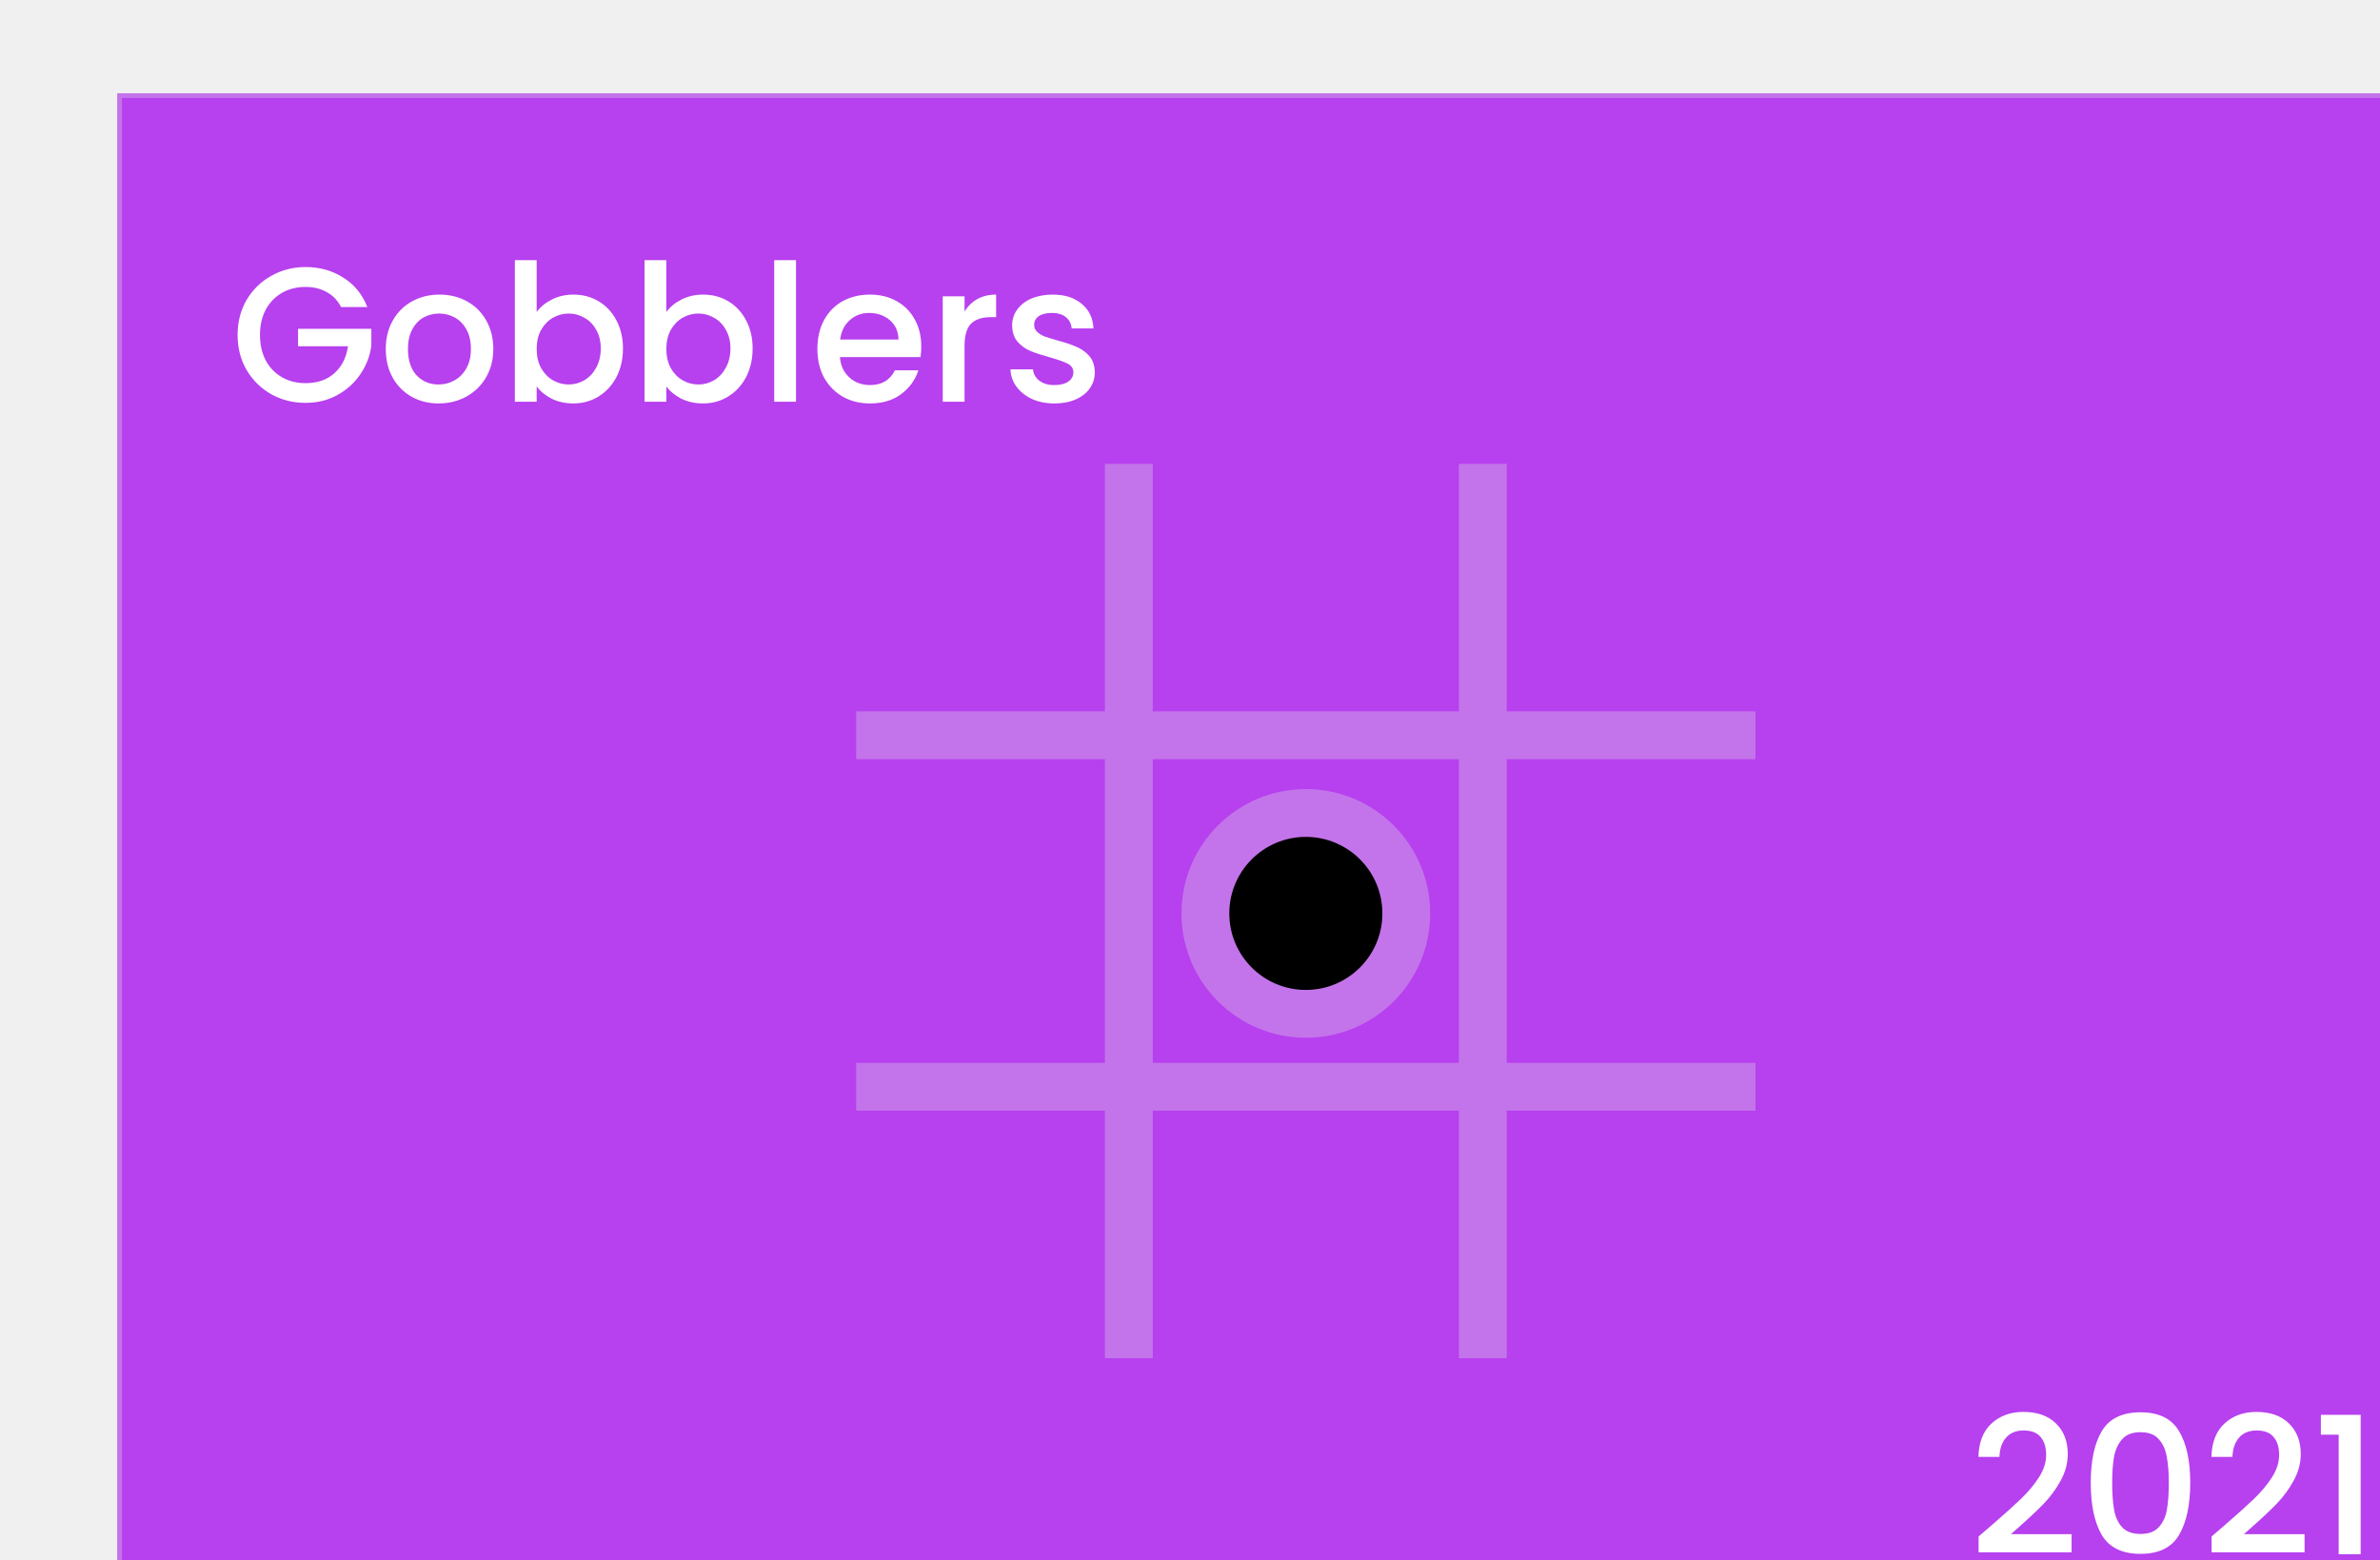
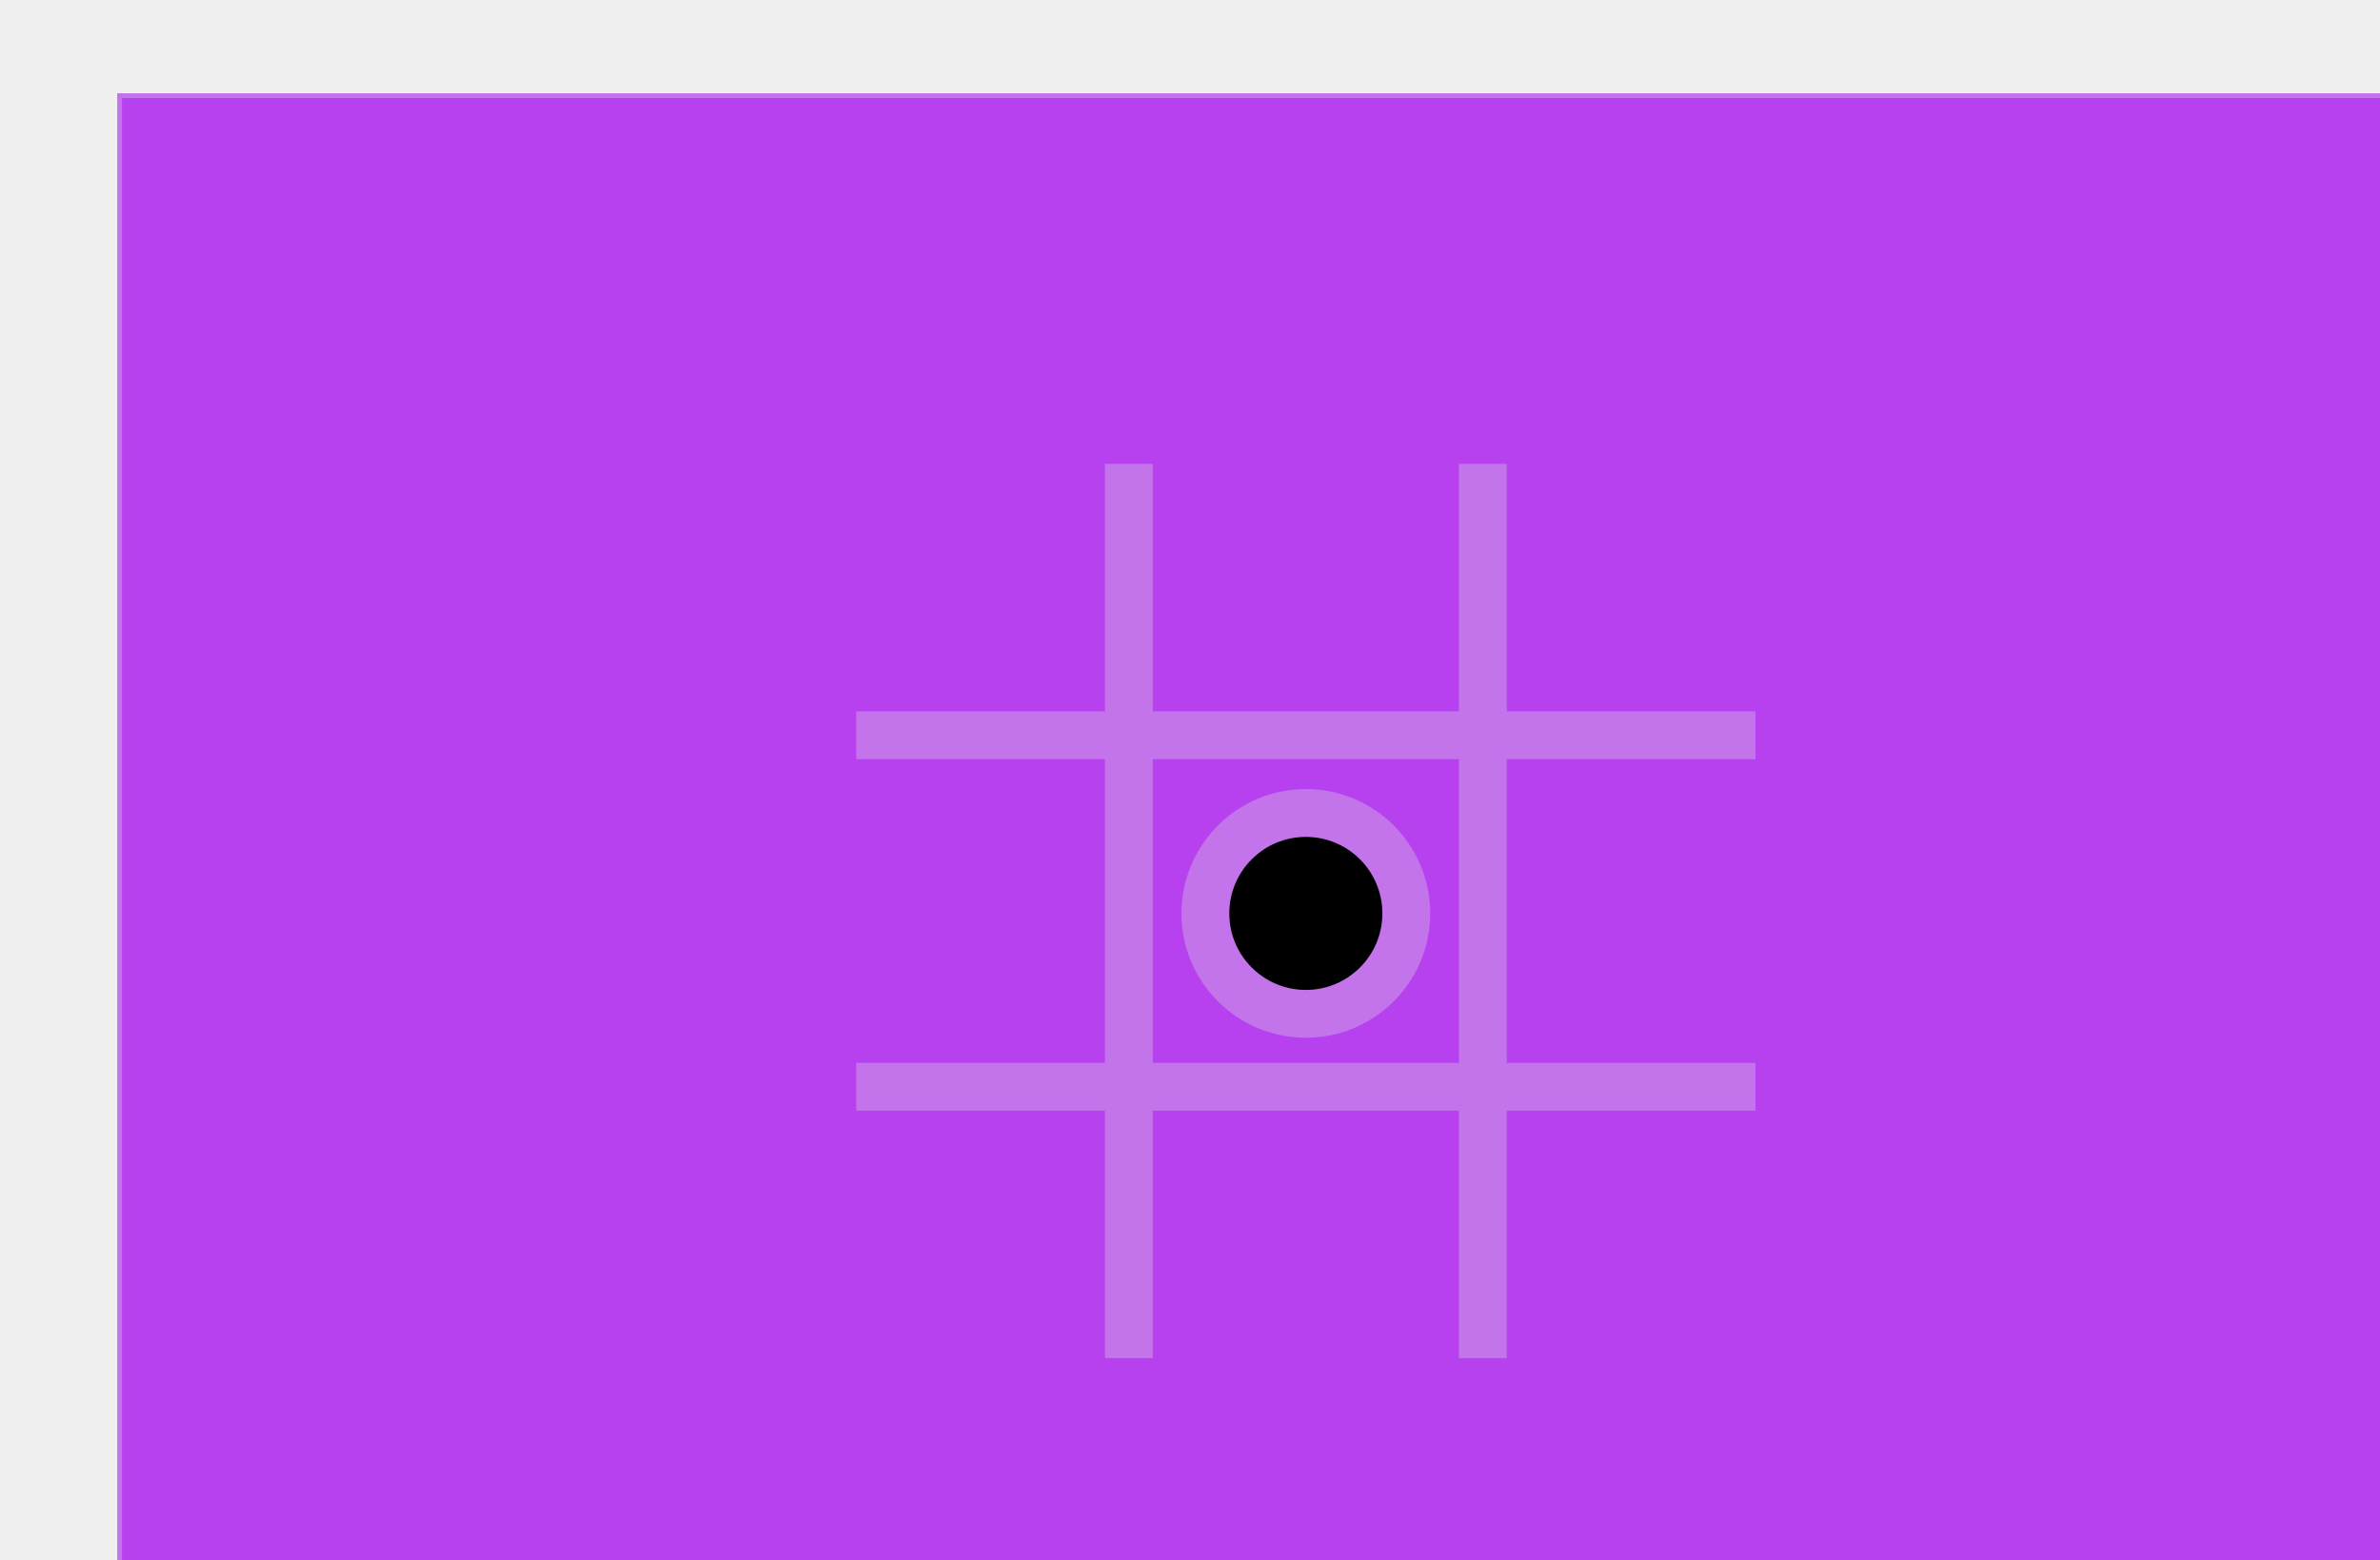
<svg>
  <path d="M521.565 20H25V345.174H521.565V20Z" fill="#B740EF" stroke="#C474EA" />
  <path d="M236 97V284M310 97V284M179 153.75H367M179 227.25H273H367" stroke="#C474EA" stroke-width="10" />
  <path d="M294 191C294 202.598 284.598 212 273 212C261.402 212 252 202.598 252 191C252 179.402 261.402 170 273 170C284.598 170 294 179.402 294 191Z" stroke="#C474EA" stroke-width="10" />
-   <path d="M71.311 64.2C70.591 62.814 69.591 61.774 68.311 61.08C67.031 60.36 65.551 60 63.871 60C62.031 60 60.391 60.414 58.951 61.24C57.511 62.067 56.378 63.24 55.551 64.76C54.751 66.28 54.351 68.04 54.351 70.04C54.351 72.04 54.751 73.814 55.551 75.36C56.378 76.88 57.511 78.054 58.951 78.88C60.391 79.707 62.031 80.12 63.871 80.12C66.351 80.12 68.365 79.427 69.911 78.04C71.458 76.654 72.405 74.774 72.751 72.4H62.311V68.76H77.631V72.32C77.338 74.48 76.565 76.467 75.311 78.28C74.085 80.094 72.471 81.547 70.471 82.64C68.498 83.707 66.298 84.24 63.871 84.24C61.258 84.24 58.871 83.64 56.711 82.44C54.551 81.214 52.831 79.52 51.551 77.36C50.298 75.2 49.671 72.76 49.671 70.04C49.671 67.32 50.298 64.88 51.551 62.72C52.831 60.56 54.551 58.88 56.711 57.68C58.898 56.454 61.285 55.84 63.871 55.84C66.831 55.84 69.458 56.574 71.751 58.04C74.071 59.48 75.751 61.534 76.791 64.2H71.311ZM91.689 84.36C89.609 84.36 87.729 83.894 86.049 82.96C84.369 82 83.049 80.667 82.089 78.96C81.129 77.227 80.649 75.227 80.649 72.96C80.649 70.72 81.142 68.734 82.129 67C83.116 65.267 84.462 63.934 86.169 63C87.876 62.067 89.782 61.6 91.889 61.6C93.996 61.6 95.902 62.067 97.609 63C99.316 63.934 100.662 65.267 101.649 67C102.636 68.734 103.129 70.72 103.129 72.96C103.129 75.2 102.622 77.187 101.609 78.92C100.596 80.654 99.209 82 97.449 82.96C95.716 83.894 93.796 84.36 91.689 84.36ZM91.689 80.4C92.862 80.4 93.956 80.12 94.969 79.56C96.009 79 96.849 78.16 97.489 77.04C98.129 75.92 98.449 74.56 98.449 72.96C98.449 71.36 98.142 70.014 97.529 68.92C96.916 67.8 96.102 66.96 95.089 66.4C94.076 65.84 92.982 65.56 91.809 65.56C90.636 65.56 89.542 65.84 88.529 66.4C87.542 66.96 86.756 67.8 86.169 68.92C85.582 70.014 85.289 71.36 85.289 72.96C85.289 75.334 85.889 77.174 87.089 78.48C88.316 79.76 89.849 80.4 91.689 80.4ZM112.197 65.24C112.97 64.174 114.023 63.307 115.357 62.64C116.717 61.947 118.223 61.6 119.877 61.6C121.823 61.6 123.583 62.067 125.157 63C126.73 63.934 127.97 65.267 128.877 67C129.783 68.707 130.237 70.667 130.237 72.88C130.237 75.094 129.783 77.08 128.877 78.84C127.97 80.574 126.717 81.934 125.117 82.92C123.543 83.88 121.797 84.36 119.877 84.36C118.17 84.36 116.65 84.027 115.317 83.36C114.01 82.694 112.97 81.84 112.197 80.8V84H107.637V54.4H112.197V65.24ZM125.597 72.88C125.597 71.36 125.277 70.054 124.637 68.96C124.023 67.84 123.197 67 122.157 66.44C121.143 65.854 120.05 65.56 118.877 65.56C117.73 65.56 116.637 65.854 115.597 66.44C114.583 67.027 113.757 67.88 113.117 69C112.503 70.12 112.197 71.44 112.197 72.96C112.197 74.48 112.503 75.814 113.117 76.96C113.757 78.08 114.583 78.934 115.597 79.52C116.637 80.107 117.73 80.4 118.877 80.4C120.05 80.4 121.143 80.107 122.157 79.52C123.197 78.907 124.023 78.027 124.637 76.88C125.277 75.734 125.597 74.4 125.597 72.88ZM139.306 65.24C140.079 64.174 141.133 63.307 142.466 62.64C143.826 61.947 145.333 61.6 146.986 61.6C148.933 61.6 150.693 62.067 152.266 63C153.839 63.934 155.079 65.267 155.986 67C156.893 68.707 157.346 70.667 157.346 72.88C157.346 75.094 156.893 77.08 155.986 78.84C155.079 80.574 153.826 81.934 152.226 82.92C150.653 83.88 148.906 84.36 146.986 84.36C145.279 84.36 143.759 84.027 142.426 83.36C141.119 82.694 140.079 81.84 139.306 80.8V84H134.746V54.4H139.306V65.24ZM152.706 72.88C152.706 71.36 152.386 70.054 151.746 68.96C151.133 67.84 150.306 67 149.266 66.44C148.253 65.854 147.159 65.56 145.986 65.56C144.839 65.56 143.746 65.854 142.706 66.44C141.693 67.027 140.866 67.88 140.226 69C139.613 70.12 139.306 71.44 139.306 72.96C139.306 74.48 139.613 75.814 140.226 76.96C140.866 78.08 141.693 78.934 142.706 79.52C143.746 80.107 144.839 80.4 145.986 80.4C147.159 80.4 148.253 80.107 149.266 79.52C150.306 78.907 151.133 78.027 151.746 76.88C152.386 75.734 152.706 74.4 152.706 72.88ZM166.415 54.4V84H161.855V54.4H166.415ZM192.602 72.44C192.602 73.267 192.549 74.014 192.442 74.68H175.602C175.736 76.44 176.389 77.854 177.562 78.92C178.736 79.987 180.176 80.52 181.882 80.52C184.336 80.52 186.069 79.494 187.082 77.44H192.002C191.336 79.467 190.122 81.134 188.362 82.44C186.629 83.72 184.469 84.36 181.882 84.36C179.776 84.36 177.882 83.894 176.202 82.96C174.549 82 173.242 80.667 172.282 78.96C171.349 77.227 170.882 75.227 170.882 72.96C170.882 70.694 171.336 68.707 172.242 67C173.176 65.267 174.469 63.934 176.122 63C177.802 62.067 179.722 61.6 181.882 61.6C183.962 61.6 185.816 62.054 187.442 62.96C189.069 63.867 190.336 65.147 191.242 66.8C192.149 68.427 192.602 70.307 192.602 72.44ZM187.842 71C187.816 69.32 187.216 67.974 186.042 66.96C184.869 65.947 183.416 65.44 181.682 65.44C180.109 65.44 178.762 65.947 177.642 66.96C176.522 67.947 175.856 69.294 175.642 71H187.842ZM201.65 65.16C202.317 64.04 203.197 63.174 204.29 62.56C205.41 61.92 206.73 61.6 208.25 61.6V66.32H207.09C205.303 66.32 203.943 66.774 203.01 67.68C202.103 68.587 201.65 70.16 201.65 72.4V84H197.09V61.96H201.65V65.16ZM220.441 84.36C218.708 84.36 217.148 84.054 215.761 83.44C214.401 82.8 213.321 81.947 212.521 80.88C211.721 79.787 211.295 78.574 211.241 77.24H215.961C216.041 78.174 216.481 78.96 217.281 79.6C218.108 80.214 219.135 80.52 220.361 80.52C221.641 80.52 222.628 80.28 223.321 79.8C224.041 79.294 224.401 78.654 224.401 77.88C224.401 77.054 224.001 76.44 223.201 76.04C222.428 75.64 221.188 75.2 219.481 74.72C217.828 74.267 216.481 73.827 215.441 73.4C214.401 72.974 213.495 72.32 212.721 71.44C211.975 70.56 211.601 69.4 211.601 67.96C211.601 66.787 211.948 65.72 212.641 64.76C213.335 63.774 214.321 63 215.601 62.44C216.908 61.88 218.401 61.6 220.081 61.6C222.588 61.6 224.601 62.24 226.121 63.52C227.668 64.774 228.495 66.494 228.601 68.68H224.041C223.961 67.694 223.561 66.907 222.841 66.32C222.121 65.734 221.148 65.44 219.921 65.44C218.721 65.44 217.801 65.667 217.161 66.12C216.521 66.574 216.201 67.174 216.201 67.92C216.201 68.507 216.415 69 216.841 69.4C217.268 69.8 217.788 70.12 218.401 70.36C219.015 70.574 219.921 70.854 221.121 71.2C222.721 71.627 224.028 72.067 225.041 72.52C226.081 72.947 226.975 73.587 227.721 74.44C228.468 75.294 228.855 76.427 228.881 77.84C228.881 79.094 228.535 80.214 227.841 81.2C227.148 82.187 226.161 82.96 224.881 83.52C223.628 84.08 222.148 84.36 220.441 84.36Z" fill="white" />
-   <path d="M416.529 318.8C419.089 316.587 421.103 314.774 422.569 313.36C424.063 311.92 425.303 310.427 426.289 308.88C427.276 307.334 427.769 305.787 427.769 304.24C427.769 302.64 427.383 301.387 426.609 300.48C425.863 299.574 424.676 299.12 423.049 299.12C421.476 299.12 420.249 299.627 419.369 300.64C418.516 301.627 418.063 302.96 418.009 304.64H413.609C413.689 301.6 414.596 299.28 416.329 297.68C418.089 296.054 420.316 295.24 423.009 295.24C425.916 295.24 428.183 296.04 429.809 297.64C431.463 299.24 432.289 301.374 432.289 304.04C432.289 305.96 431.796 307.814 430.809 309.6C429.849 311.36 428.689 312.947 427.329 314.36C425.996 315.747 424.289 317.36 422.209 319.2L420.409 320.8H433.089V324.6H413.649V321.28L416.529 318.8ZM437.095 310.04C437.095 305.427 437.869 301.827 439.415 299.24C440.989 296.627 443.682 295.32 447.495 295.32C451.309 295.32 453.989 296.627 455.535 299.24C457.109 301.827 457.895 305.427 457.895 310.04C457.895 314.707 457.109 318.36 455.535 321C453.989 323.614 451.309 324.92 447.495 324.92C443.682 324.92 440.989 323.614 439.415 321C437.869 318.36 437.095 314.707 437.095 310.04ZM453.415 310.04C453.415 307.88 453.269 306.054 452.975 304.56C452.709 303.067 452.149 301.854 451.295 300.92C450.442 299.96 449.175 299.48 447.495 299.48C445.815 299.48 444.549 299.96 443.695 300.92C442.842 301.854 442.269 303.067 441.975 304.56C441.709 306.054 441.575 307.88 441.575 310.04C441.575 312.28 441.709 314.16 441.975 315.68C442.242 317.2 442.802 318.427 443.655 319.36C444.535 320.294 445.815 320.76 447.495 320.76C449.175 320.76 450.442 320.294 451.295 319.36C452.175 318.427 452.749 317.2 453.015 315.68C453.282 314.16 453.415 312.28 453.415 310.04ZM465.24 318.8C467.8 316.587 469.814 314.774 471.28 313.36C472.774 311.92 474.014 310.427 475 308.88C475.987 307.334 476.48 305.787 476.48 304.24C476.48 302.64 476.094 301.387 475.32 300.48C474.574 299.574 473.387 299.12 471.76 299.12C470.187 299.12 468.96 299.627 468.08 300.64C467.227 301.627 466.774 302.96 466.72 304.64H462.32C462.4 301.6 463.307 299.28 465.04 297.68C466.8 296.054 469.027 295.24 471.72 295.24C474.627 295.24 476.894 296.04 478.52 297.64C480.174 299.24 481 301.374 481 304.04C481 305.96 480.507 307.814 479.52 309.6C478.56 311.36 477.4 312.947 476.04 314.36C474.707 315.747 473 317.36 470.92 319.2L469.12 320.8H481.8V324.6H462.36V321.28L465.24 318.8ZM485.206 300V295.84H493.526V325H488.926V300H485.206Z" fill="white" />
</svg>
